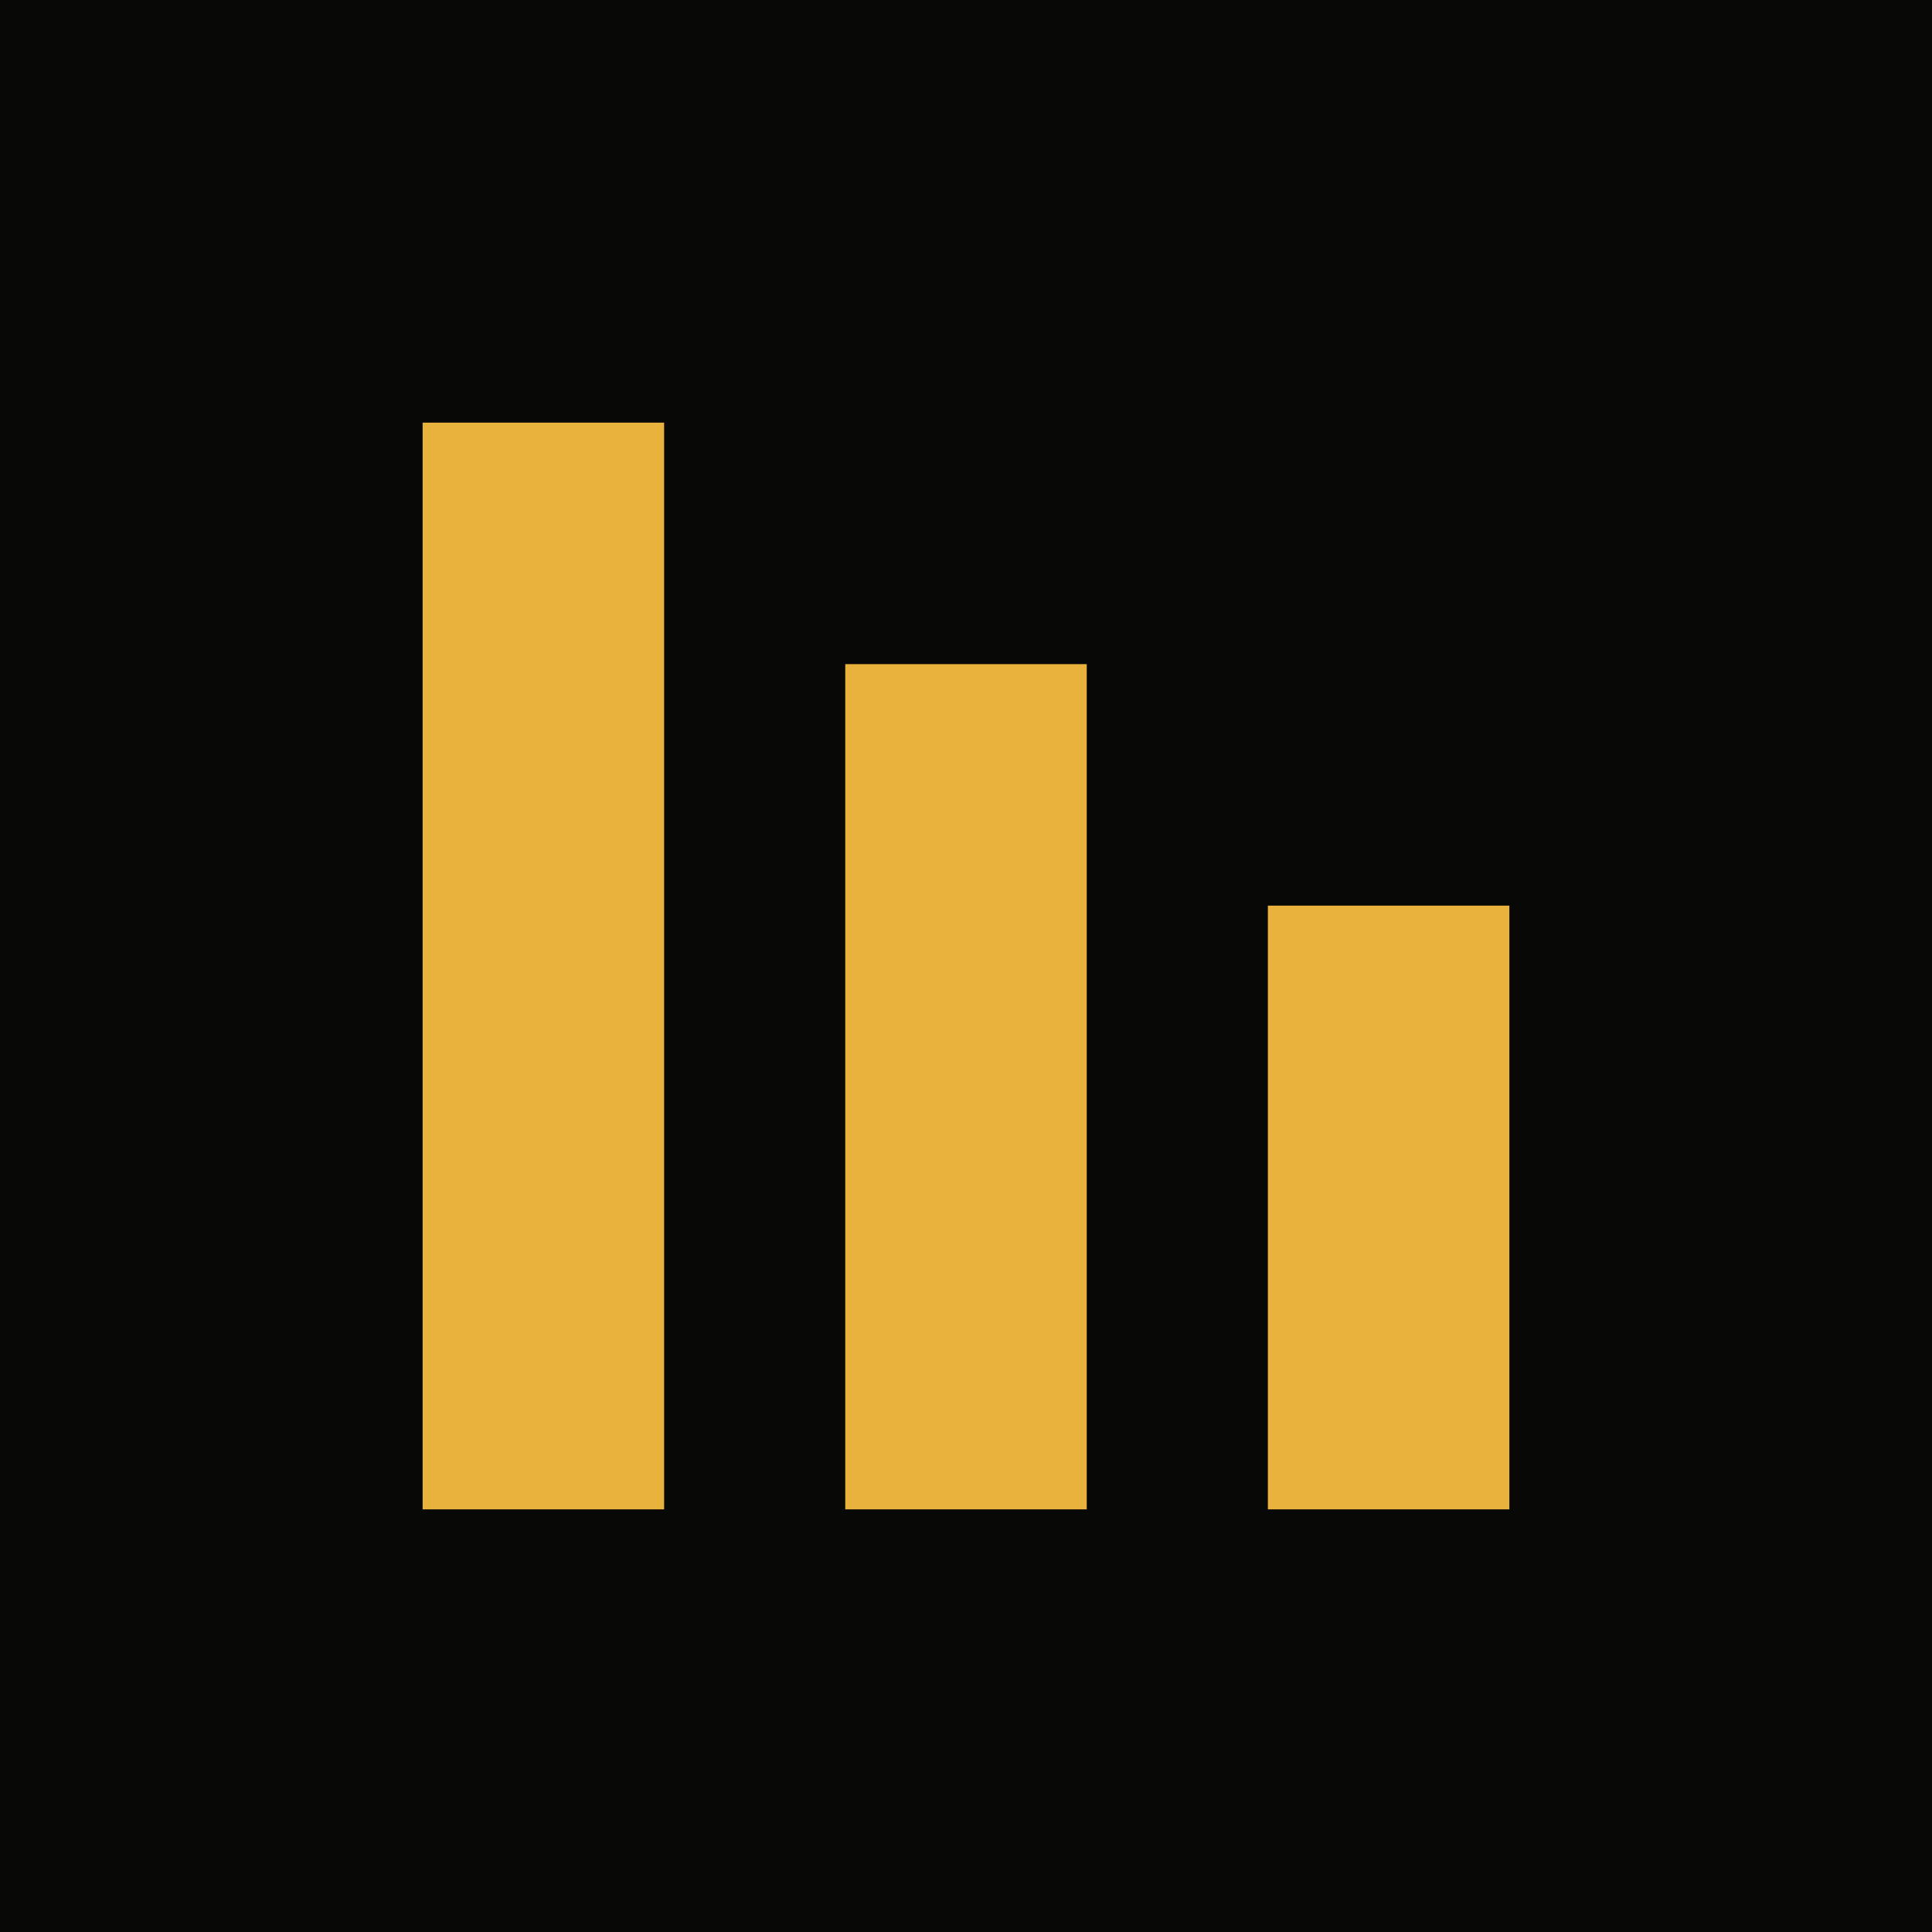
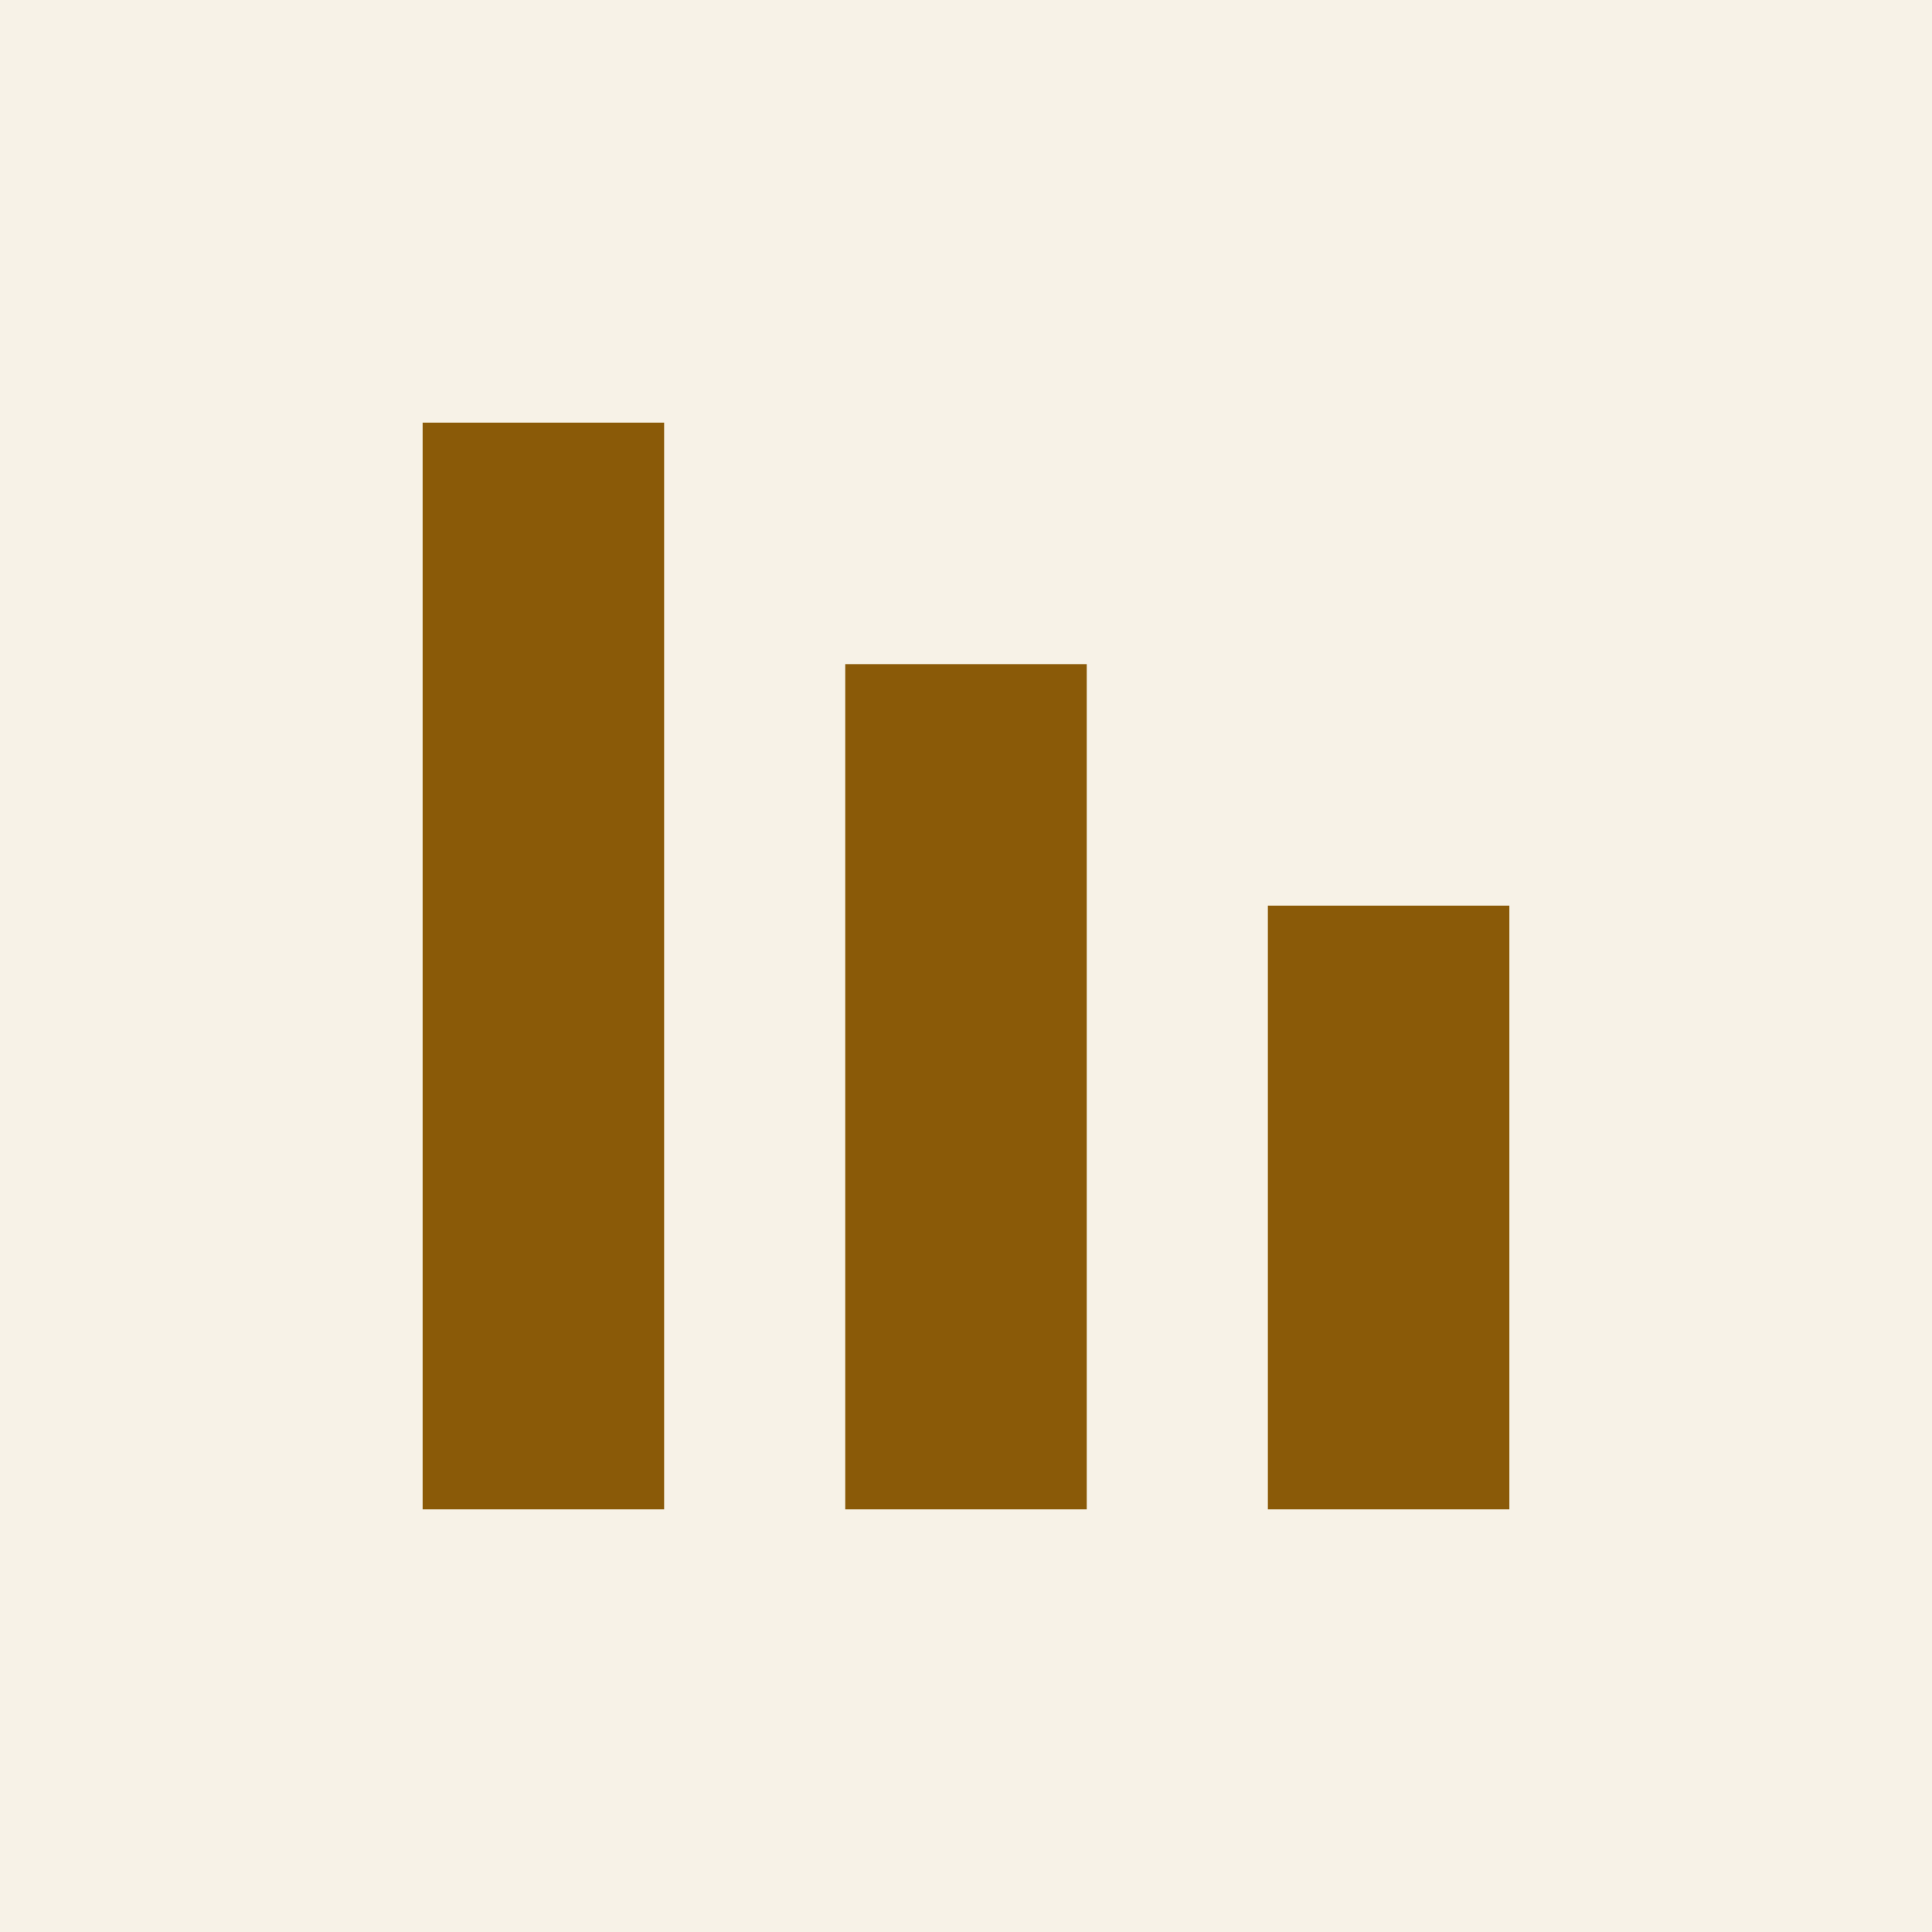
<svg xmlns="http://www.w3.org/2000/svg" viewBox="0 0 32 32">
-   <rect width="32" height="32" fill="#080807" />
-   <rect x="7" y="7" width="4" height="18" fill="#E8B23C" />
-   <rect x="14" y="11" width="4" height="14" fill="#E8B23C" />
-   <rect x="21" y="15" width="4" height="10" fill="#E8B23C" />
+   <rect width="32" height="32" fill="#F7F2E7" />
+   <rect x="7" y="7" width="4" height="18" fill="#8A5A08" />
+   <rect x="14" y="11" width="4" height="14" fill="#8A5A08" />
+   <rect x="21" y="15" width="4" height="10" fill="#8A5A08" />
</svg>
